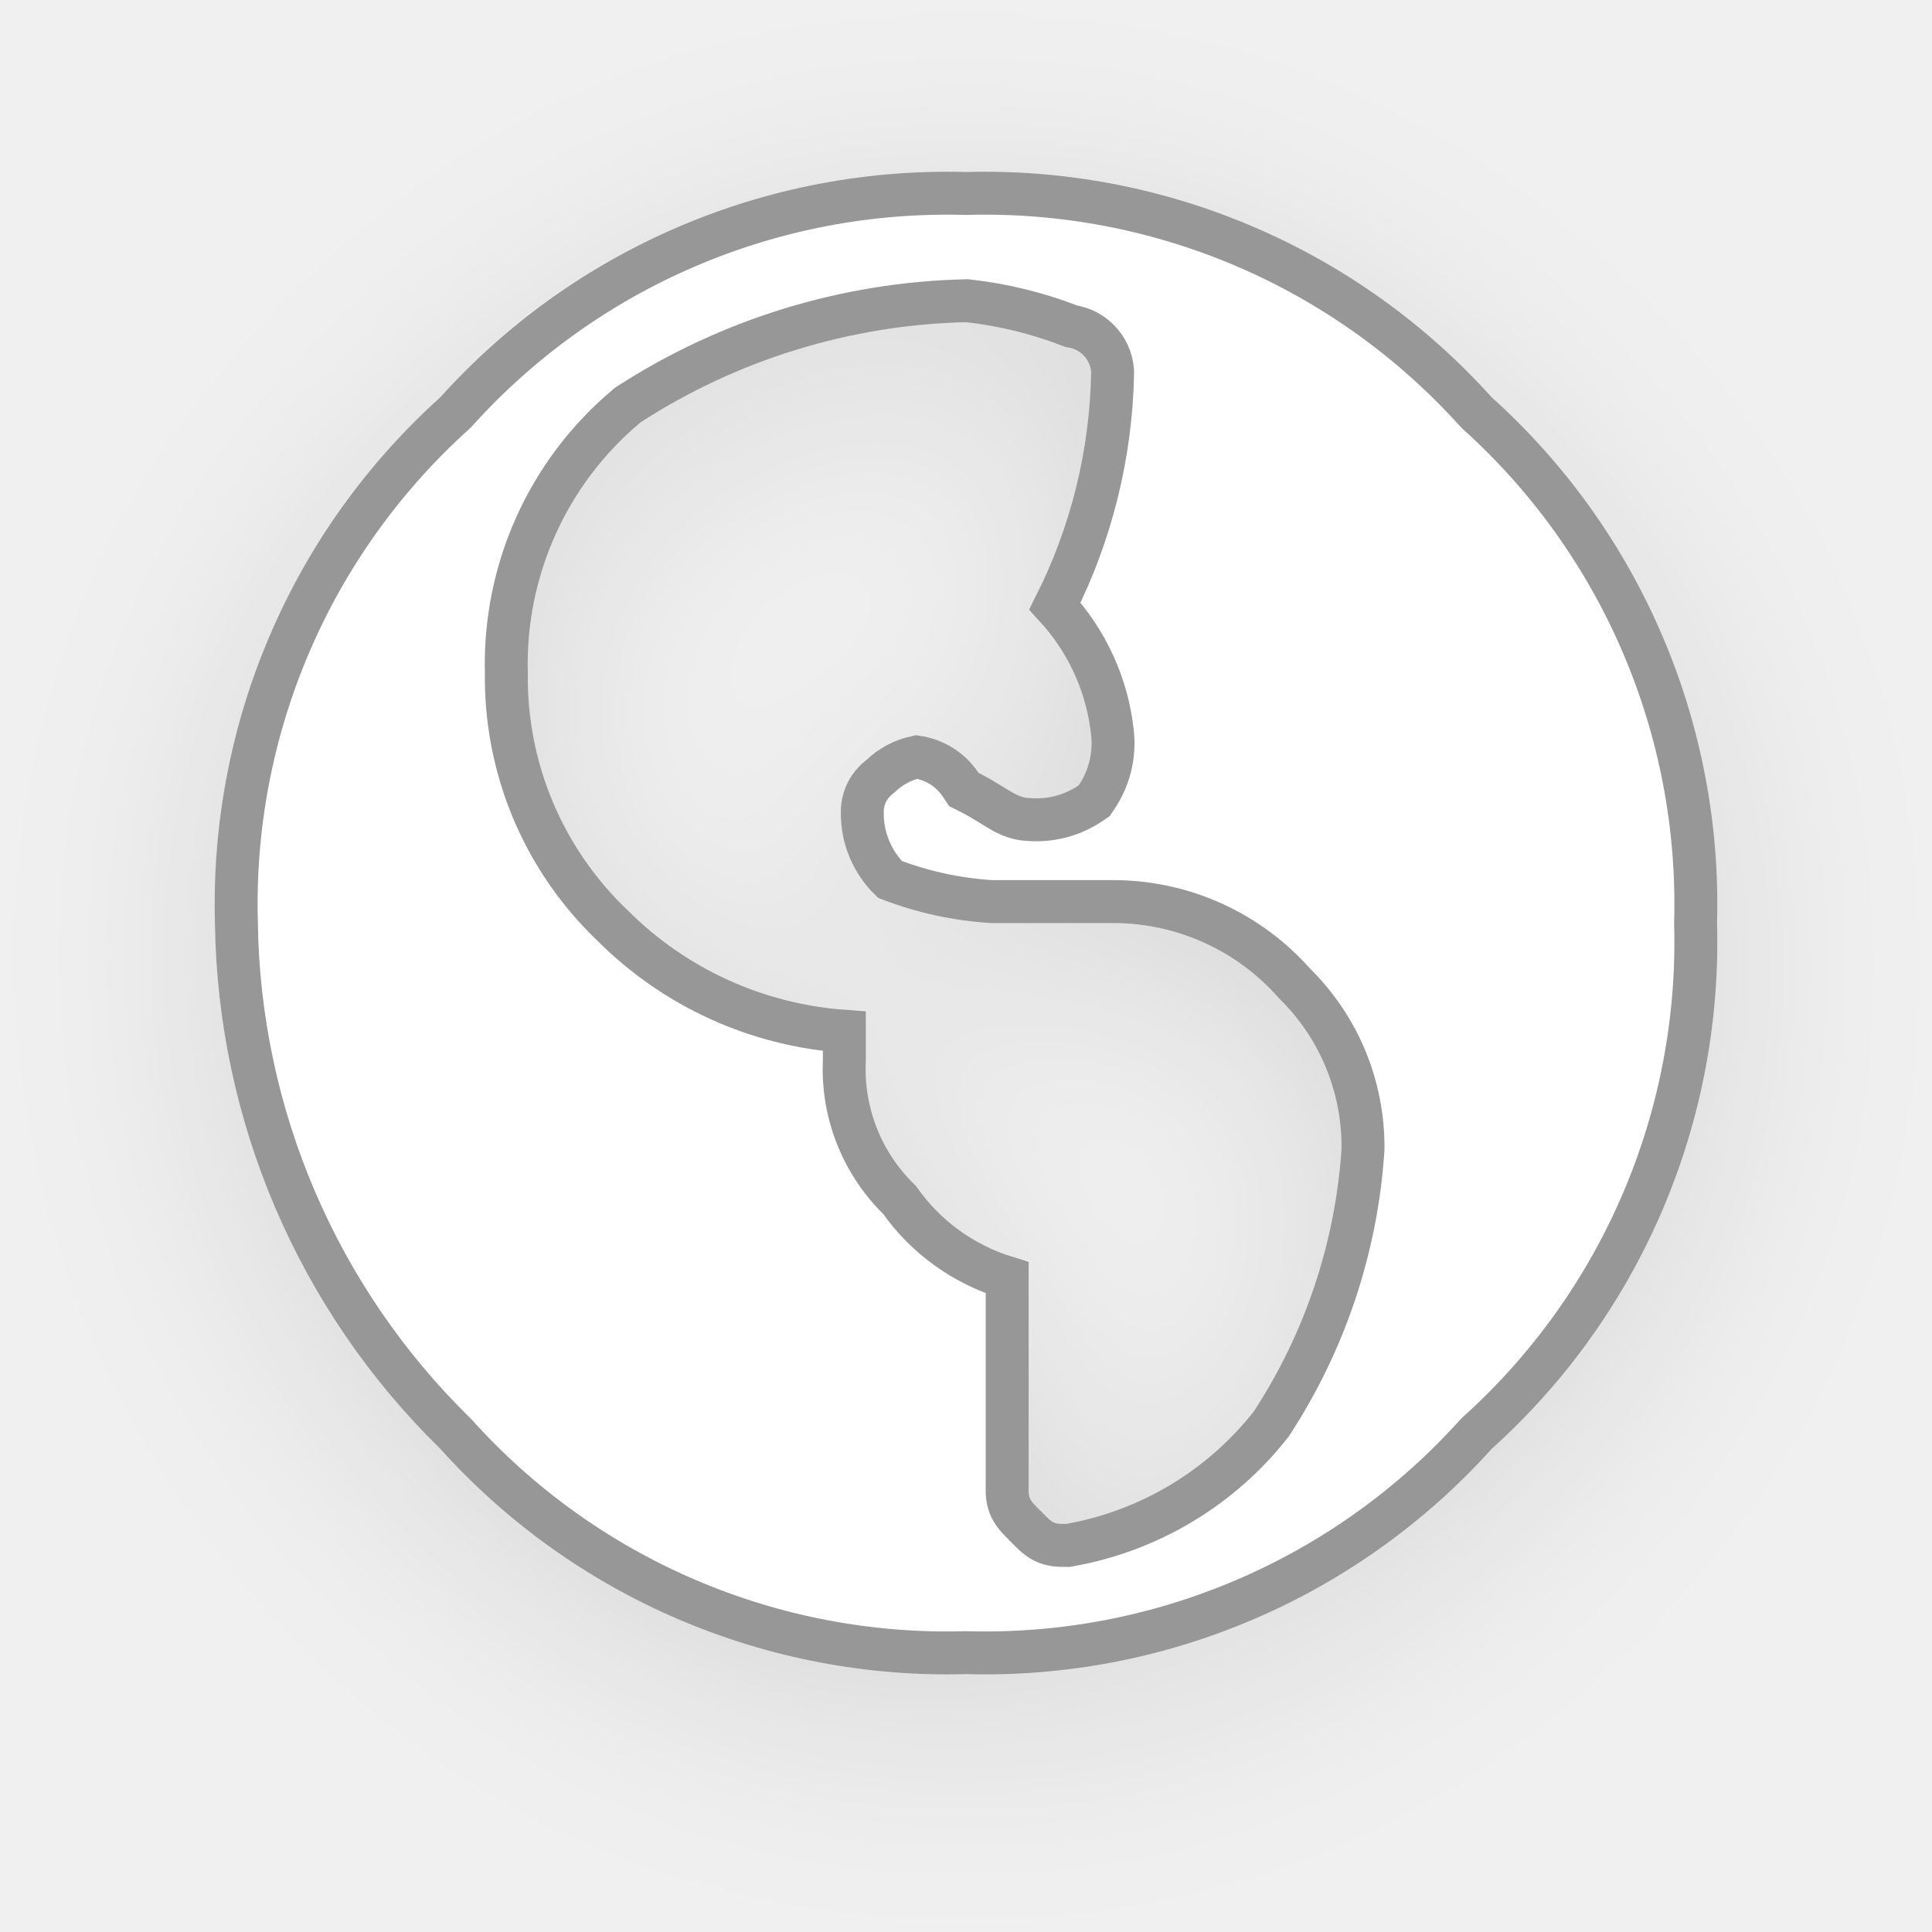
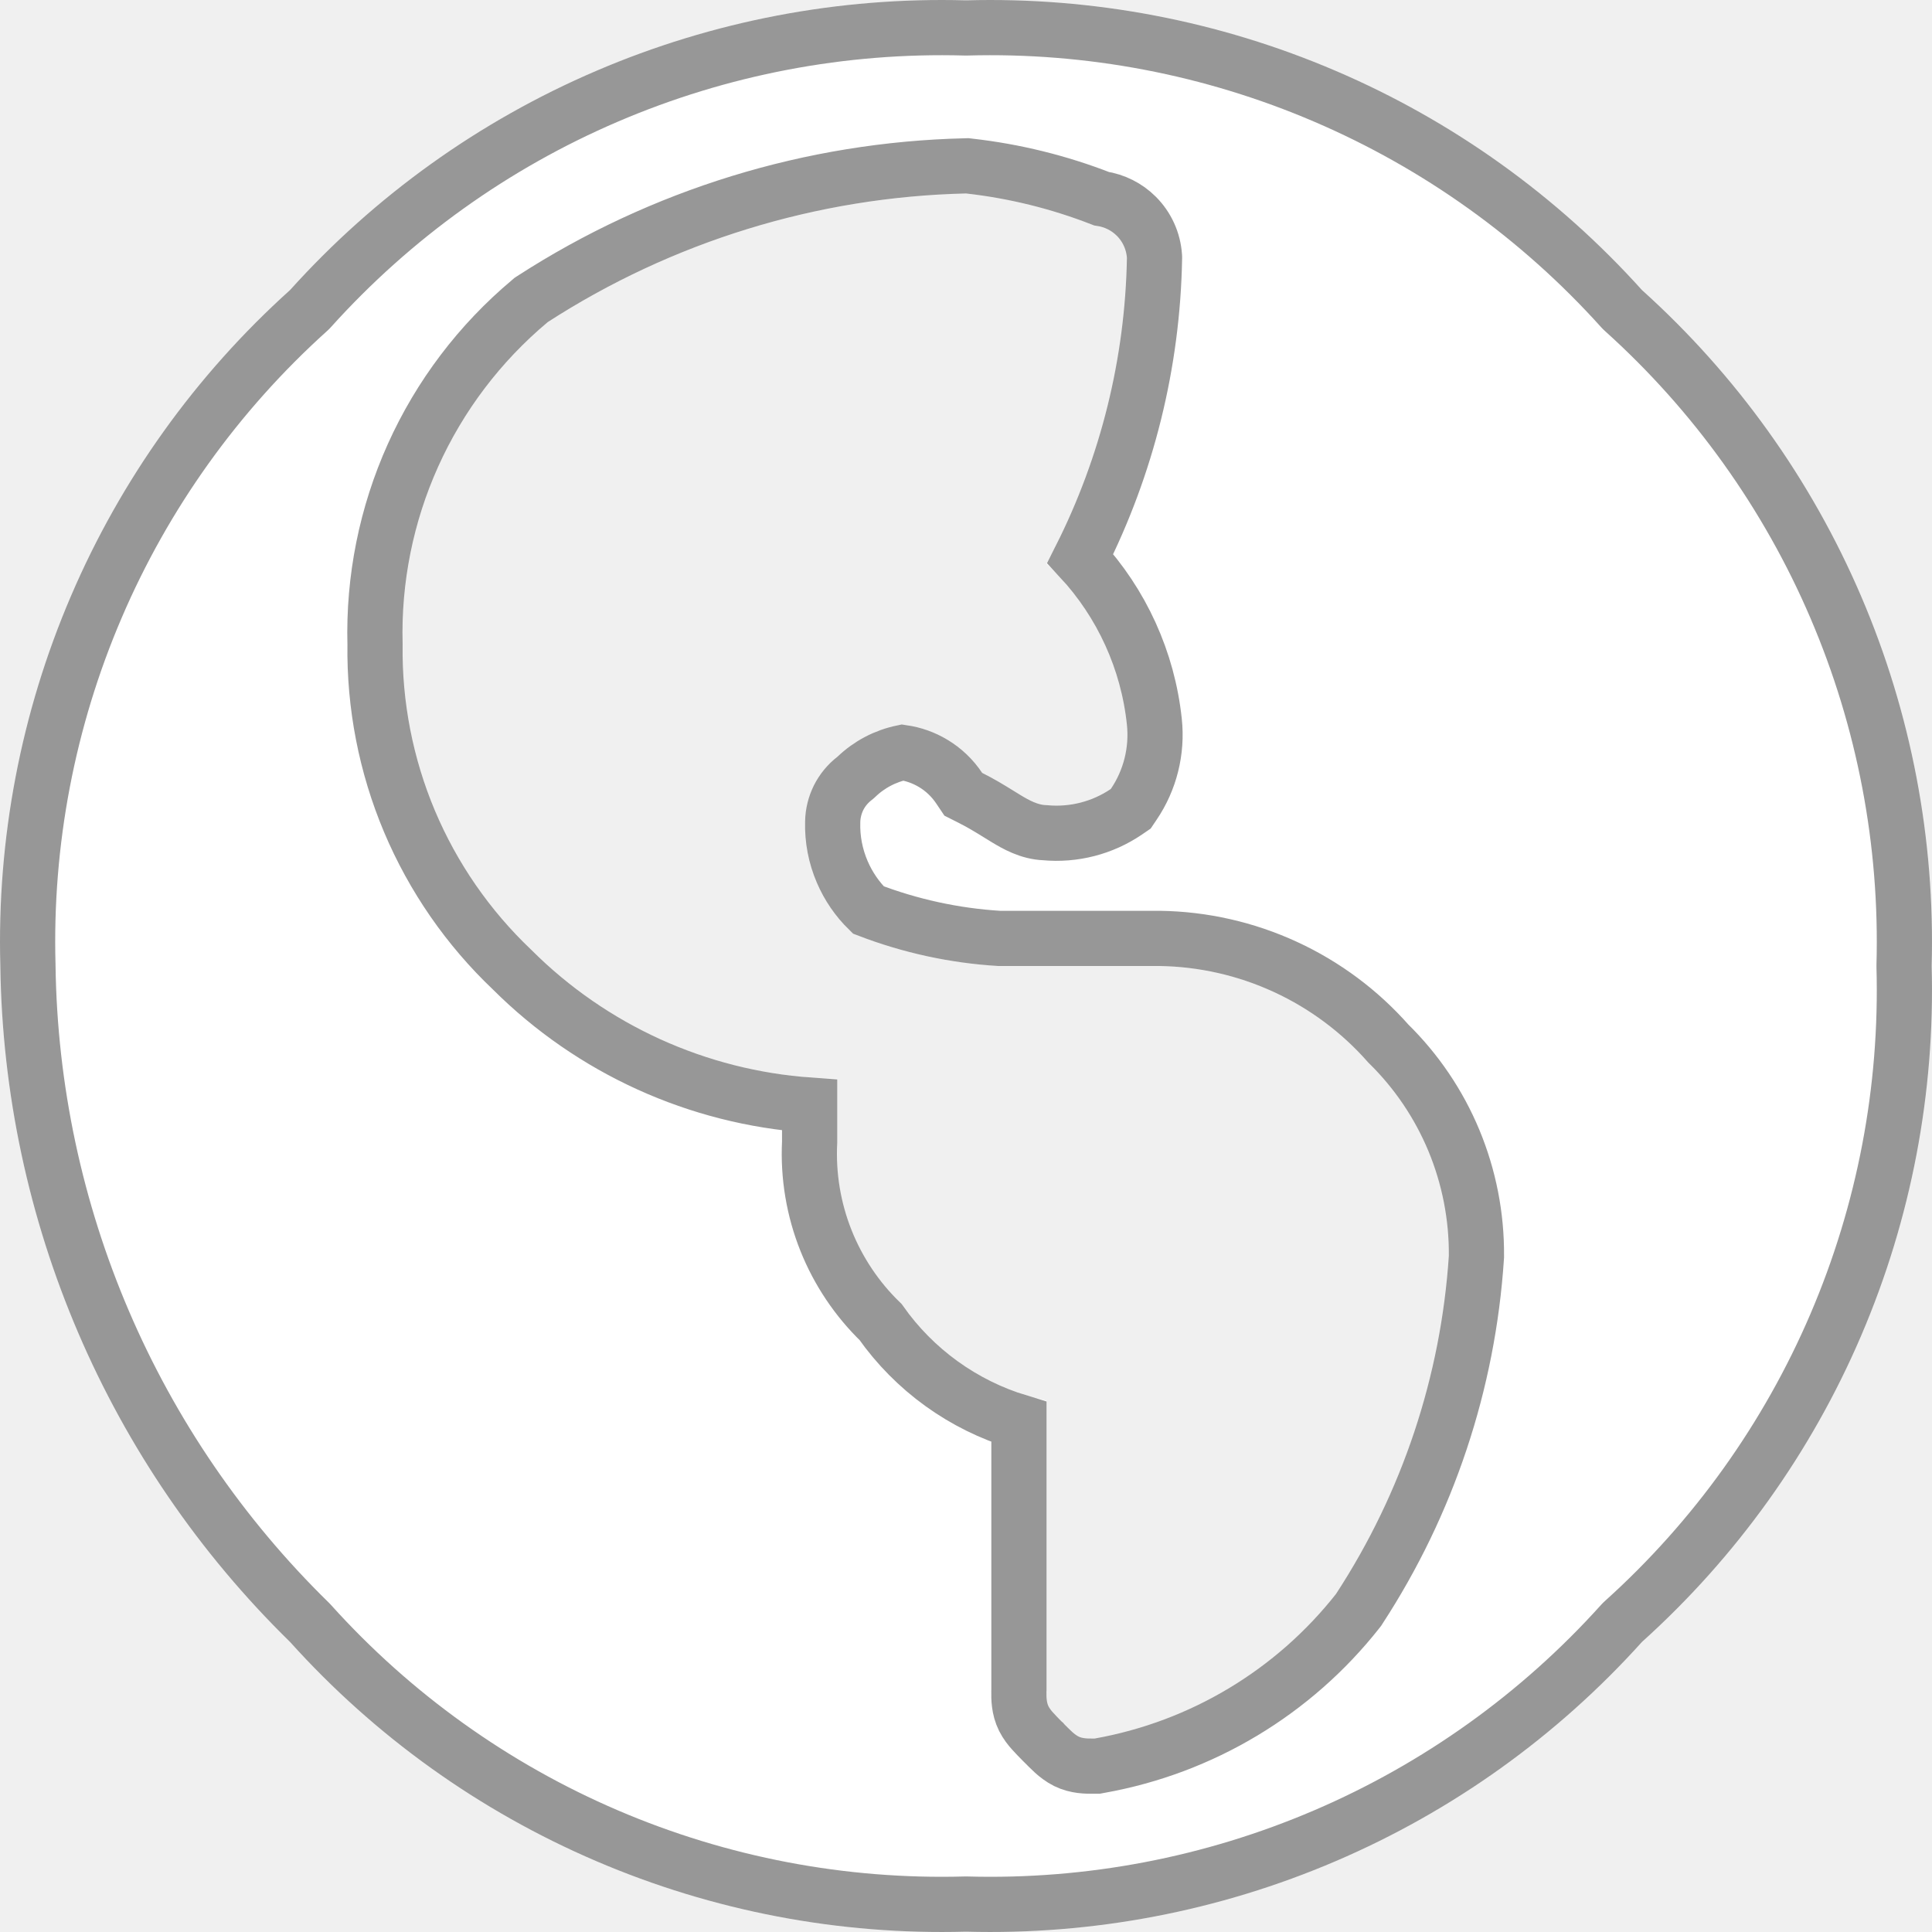
- <svg xmlns="http://www.w3.org/2000/svg" width="45" height="45" viewBox="0 0 45 45" fill="none">
-   <g filter="url(#filter0_d)">
-     <path d="M10.254 9.254C11.794 7.545 13.686 6.19 15.8 5.284C17.915 4.378 20.201 3.942 22.5 4.006C24.799 3.942 27.085 4.378 29.2 5.284C31.314 6.19 33.206 7.545 34.746 9.254C36.455 10.794 37.81 12.686 38.716 14.8C39.622 16.915 40.058 19.201 39.994 21.5C40.058 23.799 39.622 26.085 38.716 28.2C37.81 30.314 36.455 32.206 34.746 33.746C33.206 35.455 31.314 36.81 29.2 37.716C27.085 38.622 24.799 39.058 22.5 38.994C20.201 39.058 17.915 38.622 15.8 37.716C13.686 36.81 11.794 35.455 10.254 33.746C6.955 30.518 5.068 26.115 5.006 21.5C4.942 19.201 5.378 16.915 6.284 14.8C7.19 12.686 8.545 10.794 10.254 9.254ZM24.833 35.495C26.564 35.187 28.12 34.253 29.207 32.871C30.401 31.039 31.104 28.93 31.247 26.748C31.252 26.097 31.126 25.451 30.875 24.85C30.625 24.248 30.255 23.704 29.788 23.249C29.314 22.709 28.732 22.273 28.079 21.972C27.427 21.671 26.718 21.51 25.999 21.5H23.084C22.184 21.446 21.298 21.248 20.46 20.916C20.175 20.66 19.949 20.345 19.798 19.992C19.647 19.64 19.574 19.259 19.585 18.876C19.59 18.651 19.644 18.429 19.745 18.227C19.846 18.026 19.991 17.849 20.169 17.71C20.49 17.403 20.896 17.2 21.334 17.127C21.627 17.155 21.91 17.249 22.162 17.4C22.414 17.552 22.63 17.757 22.793 18.001C23.377 18.292 23.668 18.585 23.959 18.585C24.369 18.628 24.782 18.524 25.124 18.292C25.355 17.95 25.459 17.537 25.415 17.127C25.297 16.011 24.779 14.975 23.956 14.212C24.88 12.509 25.381 10.609 25.415 8.673C25.405 8.521 25.34 8.379 25.233 8.271C25.125 8.164 24.983 8.099 24.831 8.089C24.084 7.791 23.3 7.595 22.5 7.505C19.806 7.567 17.182 8.375 14.919 9.838C14.07 10.549 13.393 11.443 12.938 12.453C12.484 13.463 12.264 14.563 12.294 15.67C12.278 16.705 12.477 17.731 12.879 18.685C13.281 19.638 13.876 20.498 14.628 21.209C16.099 22.68 18.087 23.516 20.167 23.54V24.706C20.138 25.247 20.228 25.789 20.43 26.293C20.631 26.796 20.94 27.25 21.334 27.623C21.952 28.521 22.892 29.148 23.959 29.372V34.62C23.959 34.911 23.959 34.911 24.249 35.204C24.54 35.497 24.54 35.495 24.833 35.495Z" fill="white" />
-     <path d="M10.589 9.626L10.608 9.608L10.626 9.589C12.117 7.933 13.949 6.621 15.997 5.744C18.045 4.866 20.259 4.444 22.486 4.506L22.5 4.506L22.514 4.506C24.741 4.444 26.955 4.866 29.003 5.744C31.051 6.621 32.883 7.933 34.374 9.589L34.392 9.608L34.411 9.626C36.067 11.117 37.379 12.949 38.256 14.997C39.134 17.045 39.556 19.259 39.494 21.486L39.494 21.5L39.494 21.514C39.556 23.741 39.134 25.955 38.256 28.003C37.379 30.051 36.067 31.883 34.411 33.374L34.392 33.392L34.374 33.411C32.883 35.067 31.051 36.379 29.003 37.256C26.955 38.134 24.741 38.556 22.514 38.494L22.5 38.494L22.486 38.494C20.259 38.556 18.045 38.134 15.997 37.256C13.949 36.379 12.117 35.067 10.626 33.411L10.615 33.399L10.604 33.388C7.399 30.253 5.566 25.976 5.506 21.493L5.506 21.493L5.506 21.486C5.444 19.259 5.866 17.045 6.744 14.997C7.621 12.949 8.933 11.117 10.589 9.626ZM24.833 35.995H24.878L24.921 35.987C26.772 35.657 28.437 34.658 29.6 33.18L29.613 33.163L29.625 33.144C30.867 31.24 31.597 29.049 31.746 26.781L31.747 26.767L31.747 26.752C31.753 26.034 31.613 25.321 31.337 24.657C31.063 24 30.66 23.404 30.151 22.905C29.634 22.319 29 21.846 28.289 21.518C27.573 21.187 26.795 21.011 26.006 21V21H25.999H23.099C22.288 20.95 21.49 20.776 20.731 20.485C20.53 20.289 20.369 20.054 20.258 19.795C20.135 19.509 20.076 19.201 20.085 18.89L20.085 18.886C20.088 18.735 20.125 18.586 20.192 18.451C20.26 18.316 20.357 18.198 20.476 18.105L20.496 18.089L20.515 18.072C20.747 17.849 21.037 17.697 21.351 17.632C21.546 17.66 21.735 17.727 21.905 17.829C22.094 17.942 22.255 18.096 22.377 18.279L22.451 18.39L22.57 18.449C22.772 18.55 22.928 18.646 23.08 18.74C23.129 18.77 23.178 18.8 23.228 18.831C23.394 18.931 23.64 19.075 23.929 19.085C24.45 19.134 24.972 19 25.405 18.706L25.484 18.652L25.538 18.572C25.836 18.133 25.968 17.602 25.912 17.074C25.795 15.966 25.322 14.93 24.57 14.118C25.421 12.432 25.881 10.573 25.915 8.682L25.915 8.66L25.914 8.639C25.895 8.367 25.779 8.111 25.586 7.918C25.414 7.746 25.192 7.635 24.953 7.599C24.183 7.299 23.377 7.1 22.556 7.008L22.522 7.004L22.488 7.005C19.702 7.07 16.988 7.905 14.647 9.418L14.621 9.435L14.598 9.455C13.691 10.214 12.967 11.169 12.482 12.248C11.998 13.324 11.763 14.494 11.794 15.673C11.779 16.773 11.991 17.865 12.418 18.879C12.846 19.894 13.48 20.81 14.279 21.568C15.725 23.011 17.64 23.878 19.667 24.02V24.693C19.637 25.303 19.739 25.912 19.966 26.479C20.188 27.033 20.524 27.534 20.953 27.95C21.564 28.818 22.448 29.454 23.459 29.76V34.62C23.459 34.629 23.459 34.639 23.458 34.65C23.457 34.763 23.456 34.951 23.547 35.134C23.595 35.229 23.656 35.305 23.709 35.364C23.758 35.419 23.821 35.482 23.887 35.549L23.895 35.556L23.898 35.56C23.966 35.628 24.03 35.693 24.087 35.745C24.146 35.798 24.223 35.86 24.319 35.908C24.502 35.998 24.691 35.996 24.803 35.995C24.814 35.995 24.824 35.995 24.833 35.995Z" stroke="black" stroke-opacity="0.41" />
-   </g>
-   <defs>
-     <filter id="filter0_d" x="0" y="0" width="45" height="45" filterUnits="userSpaceOnUse" color-interpolation-filters="sRGB">
-       <feFlood flood-opacity="0" result="BackgroundImageFix" />
-       <feColorMatrix in="SourceAlpha" type="matrix" values="0 0 0 0 0 0 0 0 0 0 0 0 0 0 0 0 0 0 127 0" />
-       <feOffset dy="1" />
-       <feGaussianBlur stdDeviation="2.5" />
-       <feColorMatrix type="matrix" values="0 0 0 0 0 0 0 0 0 0 0 0 0 0 0 0 0 0 0.1 0" />
-       <feBlend mode="normal" in2="BackgroundImageFix" result="effect1_dropShadow" />
-       <feBlend mode="normal" in="SourceGraphic" in2="effect1_dropShadow" result="shape" />
-     </filter>
-   </defs>
+ <svg xmlns="http://www.w3.org/2000/svg" width="35" height="35" viewBox="0 0 35 35" fill="none">
+   <path d="M5.254 5.254C6.794 3.545 8.686 2.19 10.8 1.284C12.915 0.378 15.201 -0.058 17.5 0.006C19.799 -0.058 22.085 0.378 24.2 1.284C26.314 2.19 28.206 3.545 29.746 5.254C31.455 6.794 32.81 8.686 33.716 10.8C34.622 12.915 35.058 15.201 34.994 17.5C35.058 19.799 34.622 22.085 33.716 24.2C32.81 26.314 31.455 28.206 29.746 29.746C28.206 31.455 26.314 32.81 24.2 33.716C22.085 34.622 19.799 35.058 17.5 34.994C15.201 35.058 12.915 34.622 10.8 33.716C8.686 32.81 6.794 31.455 5.254 29.746C1.955 26.518 0.068 22.115 0.006 17.5C-0.058 15.201 0.378 12.915 1.284 10.8C2.19 8.686 3.545 6.794 5.254 5.254ZM19.833 31.495C21.564 31.186 23.12 30.253 24.207 28.871C25.401 27.039 26.104 24.93 26.247 22.748C26.252 22.097 26.126 21.451 25.875 20.85C25.625 20.248 25.255 19.704 24.788 19.249C24.314 18.709 23.732 18.273 23.079 17.972C22.427 17.671 21.718 17.51 20.999 17.5H18.084C17.184 17.446 16.298 17.248 15.46 16.916C15.175 16.66 14.949 16.345 14.798 15.992C14.647 15.64 14.574 15.259 14.585 14.876C14.59 14.65 14.644 14.429 14.745 14.227C14.846 14.025 14.991 13.849 15.169 13.71C15.49 13.403 15.896 13.2 16.334 13.127C16.627 13.155 16.91 13.249 17.162 13.4C17.414 13.552 17.63 13.757 17.793 14.001C18.377 14.292 18.668 14.585 18.959 14.585C19.369 14.628 19.782 14.524 20.124 14.292C20.355 13.95 20.459 13.537 20.415 13.127C20.297 12.011 19.779 10.975 18.956 10.212C19.88 8.509 20.381 6.609 20.415 4.673C20.405 4.521 20.34 4.379 20.233 4.271C20.125 4.164 19.983 4.099 19.831 4.089C19.084 3.791 18.3 3.595 17.5 3.505C14.806 3.567 12.182 4.375 9.919 5.838C9.07 6.549 8.393 7.443 7.938 8.453C7.484 9.463 7.264 10.563 7.295 11.67C7.278 12.705 7.477 13.731 7.879 14.685C8.281 15.638 8.876 16.498 9.628 17.209C11.099 18.68 13.087 19.516 15.167 19.54V20.706C15.138 21.247 15.228 21.789 15.43 22.293C15.631 22.796 15.94 23.25 16.334 23.623C16.952 24.521 17.892 25.148 18.959 25.372V30.62C18.959 30.911 18.959 30.911 19.249 31.204C19.54 31.497 19.54 31.495 19.833 31.495Z" fill="white" />
+   <path d="M5.589 5.626L5.608 5.608L5.626 5.589C7.117 3.933 8.949 2.621 10.997 1.744C13.045 0.866 15.259 0.444 17.486 0.506L17.5 0.506L17.514 0.506C19.741 0.444 21.955 0.866 24.003 1.744C26.051 2.621 27.883 3.933 29.374 5.589L29.392 5.608L29.411 5.626C31.067 7.117 32.379 8.949 33.256 10.997C34.134 13.045 34.556 15.259 34.494 17.486L34.494 17.5L34.494 17.514C34.556 19.741 34.134 21.955 33.256 24.003C32.379 26.051 31.067 27.883 29.411 29.374L29.392 29.392L29.374 29.411C27.883 31.067 26.051 32.379 24.003 33.256C21.955 34.134 19.741 34.556 17.514 34.494L17.5 34.494L17.486 34.494C15.259 34.556 13.045 34.134 10.997 33.256C8.949 32.379 7.117 31.067 5.626 29.411L5.615 29.399L5.604 29.388C2.399 26.253 0.566 21.976 0.506 17.493L0.506 17.493L0.506 17.486C0.444 15.259 0.866 13.045 1.744 10.997C2.621 8.949 3.933 7.117 5.589 5.626ZM19.833 31.995H19.878L19.921 31.987C21.772 31.657 23.437 30.658 24.6 29.18L24.613 29.163L24.625 29.144C25.867 27.24 26.597 25.049 26.746 22.781L26.747 22.767L26.747 22.752C26.753 22.034 26.613 21.321 26.337 20.657C26.063 20 25.66 19.404 25.151 18.905C24.634 18.319 24 17.846 23.289 17.518C22.573 17.187 21.795 17.011 21.006 17V17H20.999H18.099C17.288 16.95 16.49 16.776 15.731 16.485C15.53 16.289 15.369 16.054 15.258 15.795C15.135 15.509 15.076 15.201 15.085 14.89L15.085 14.886C15.088 14.735 15.125 14.586 15.192 14.451C15.26 14.316 15.357 14.198 15.476 14.105L15.496 14.089L15.515 14.072C15.747 13.849 16.037 13.697 16.351 13.632C16.546 13.66 16.735 13.727 16.905 13.829C17.094 13.942 17.255 14.096 17.377 14.279L17.451 14.389L17.57 14.449C17.772 14.55 17.928 14.646 18.08 14.74C18.129 14.77 18.178 14.8 18.228 14.831C18.394 14.931 18.64 15.075 18.929 15.085C19.45 15.134 19.972 15 20.405 14.706L20.484 14.652L20.538 14.572C20.836 14.133 20.968 13.602 20.912 13.074C20.795 11.966 20.322 10.93 19.57 10.118C20.421 8.432 20.881 6.574 20.915 4.682L20.915 4.66L20.914 4.639C20.895 4.367 20.779 4.111 20.586 3.918C20.414 3.746 20.192 3.635 19.953 3.599C19.183 3.299 18.377 3.1 17.556 3.008L17.522 3.004L17.488 3.005C14.702 3.07 11.988 3.905 9.647 5.418L9.621 5.435L9.598 5.455C8.691 6.215 7.968 7.169 7.482 8.248C6.998 9.324 6.763 10.494 6.794 11.673C6.779 12.773 6.991 13.865 7.418 14.879C7.846 15.894 8.48 16.81 9.279 17.568C10.725 19.011 12.64 19.878 14.667 20.02V20.693C14.637 21.303 14.739 21.912 14.966 22.479C15.188 23.033 15.524 23.534 15.953 23.95C16.564 24.818 17.448 25.454 18.459 25.76V30.62C18.459 30.629 18.459 30.639 18.458 30.649C18.457 30.763 18.456 30.951 18.547 31.134C18.595 31.229 18.656 31.305 18.709 31.363C18.758 31.419 18.821 31.482 18.887 31.549L18.895 31.556L18.898 31.56C18.966 31.628 19.03 31.693 19.087 31.745C19.146 31.798 19.223 31.86 19.319 31.908C19.502 31.998 19.691 31.996 19.803 31.995C19.814 31.995 19.824 31.995 19.833 31.995Z" stroke="black" stroke-opacity="0.41" />
</svg>
